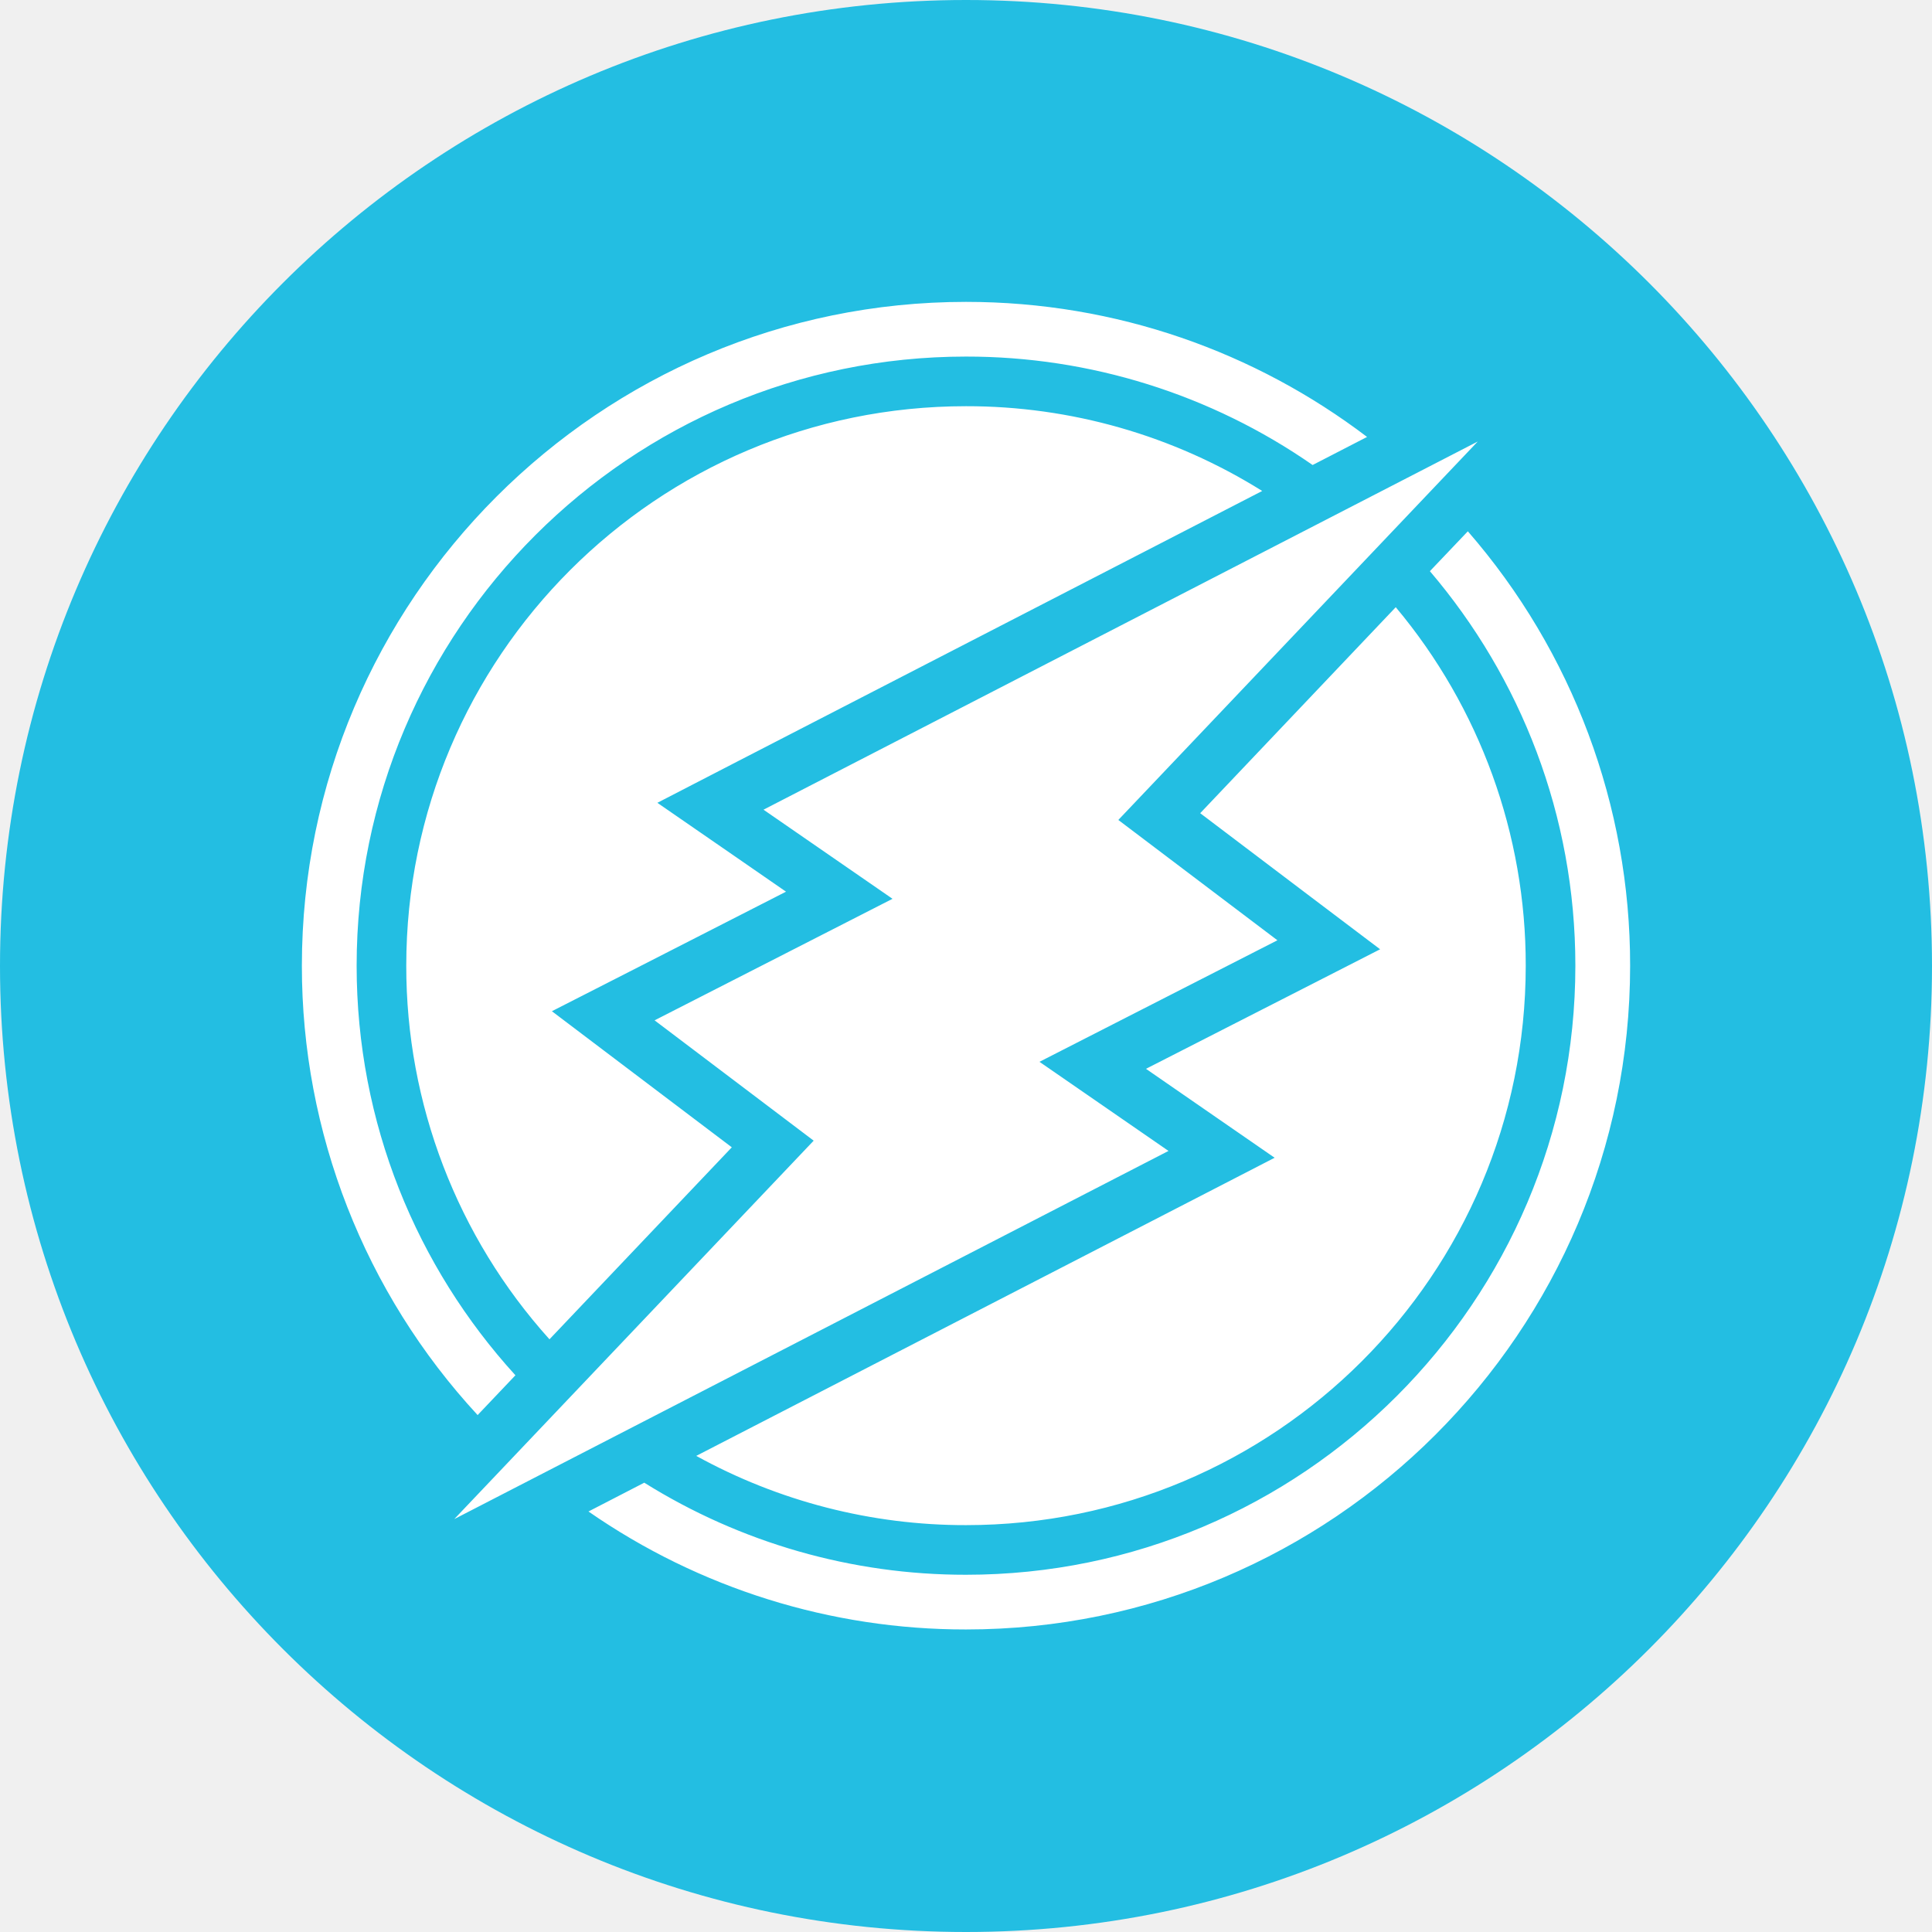
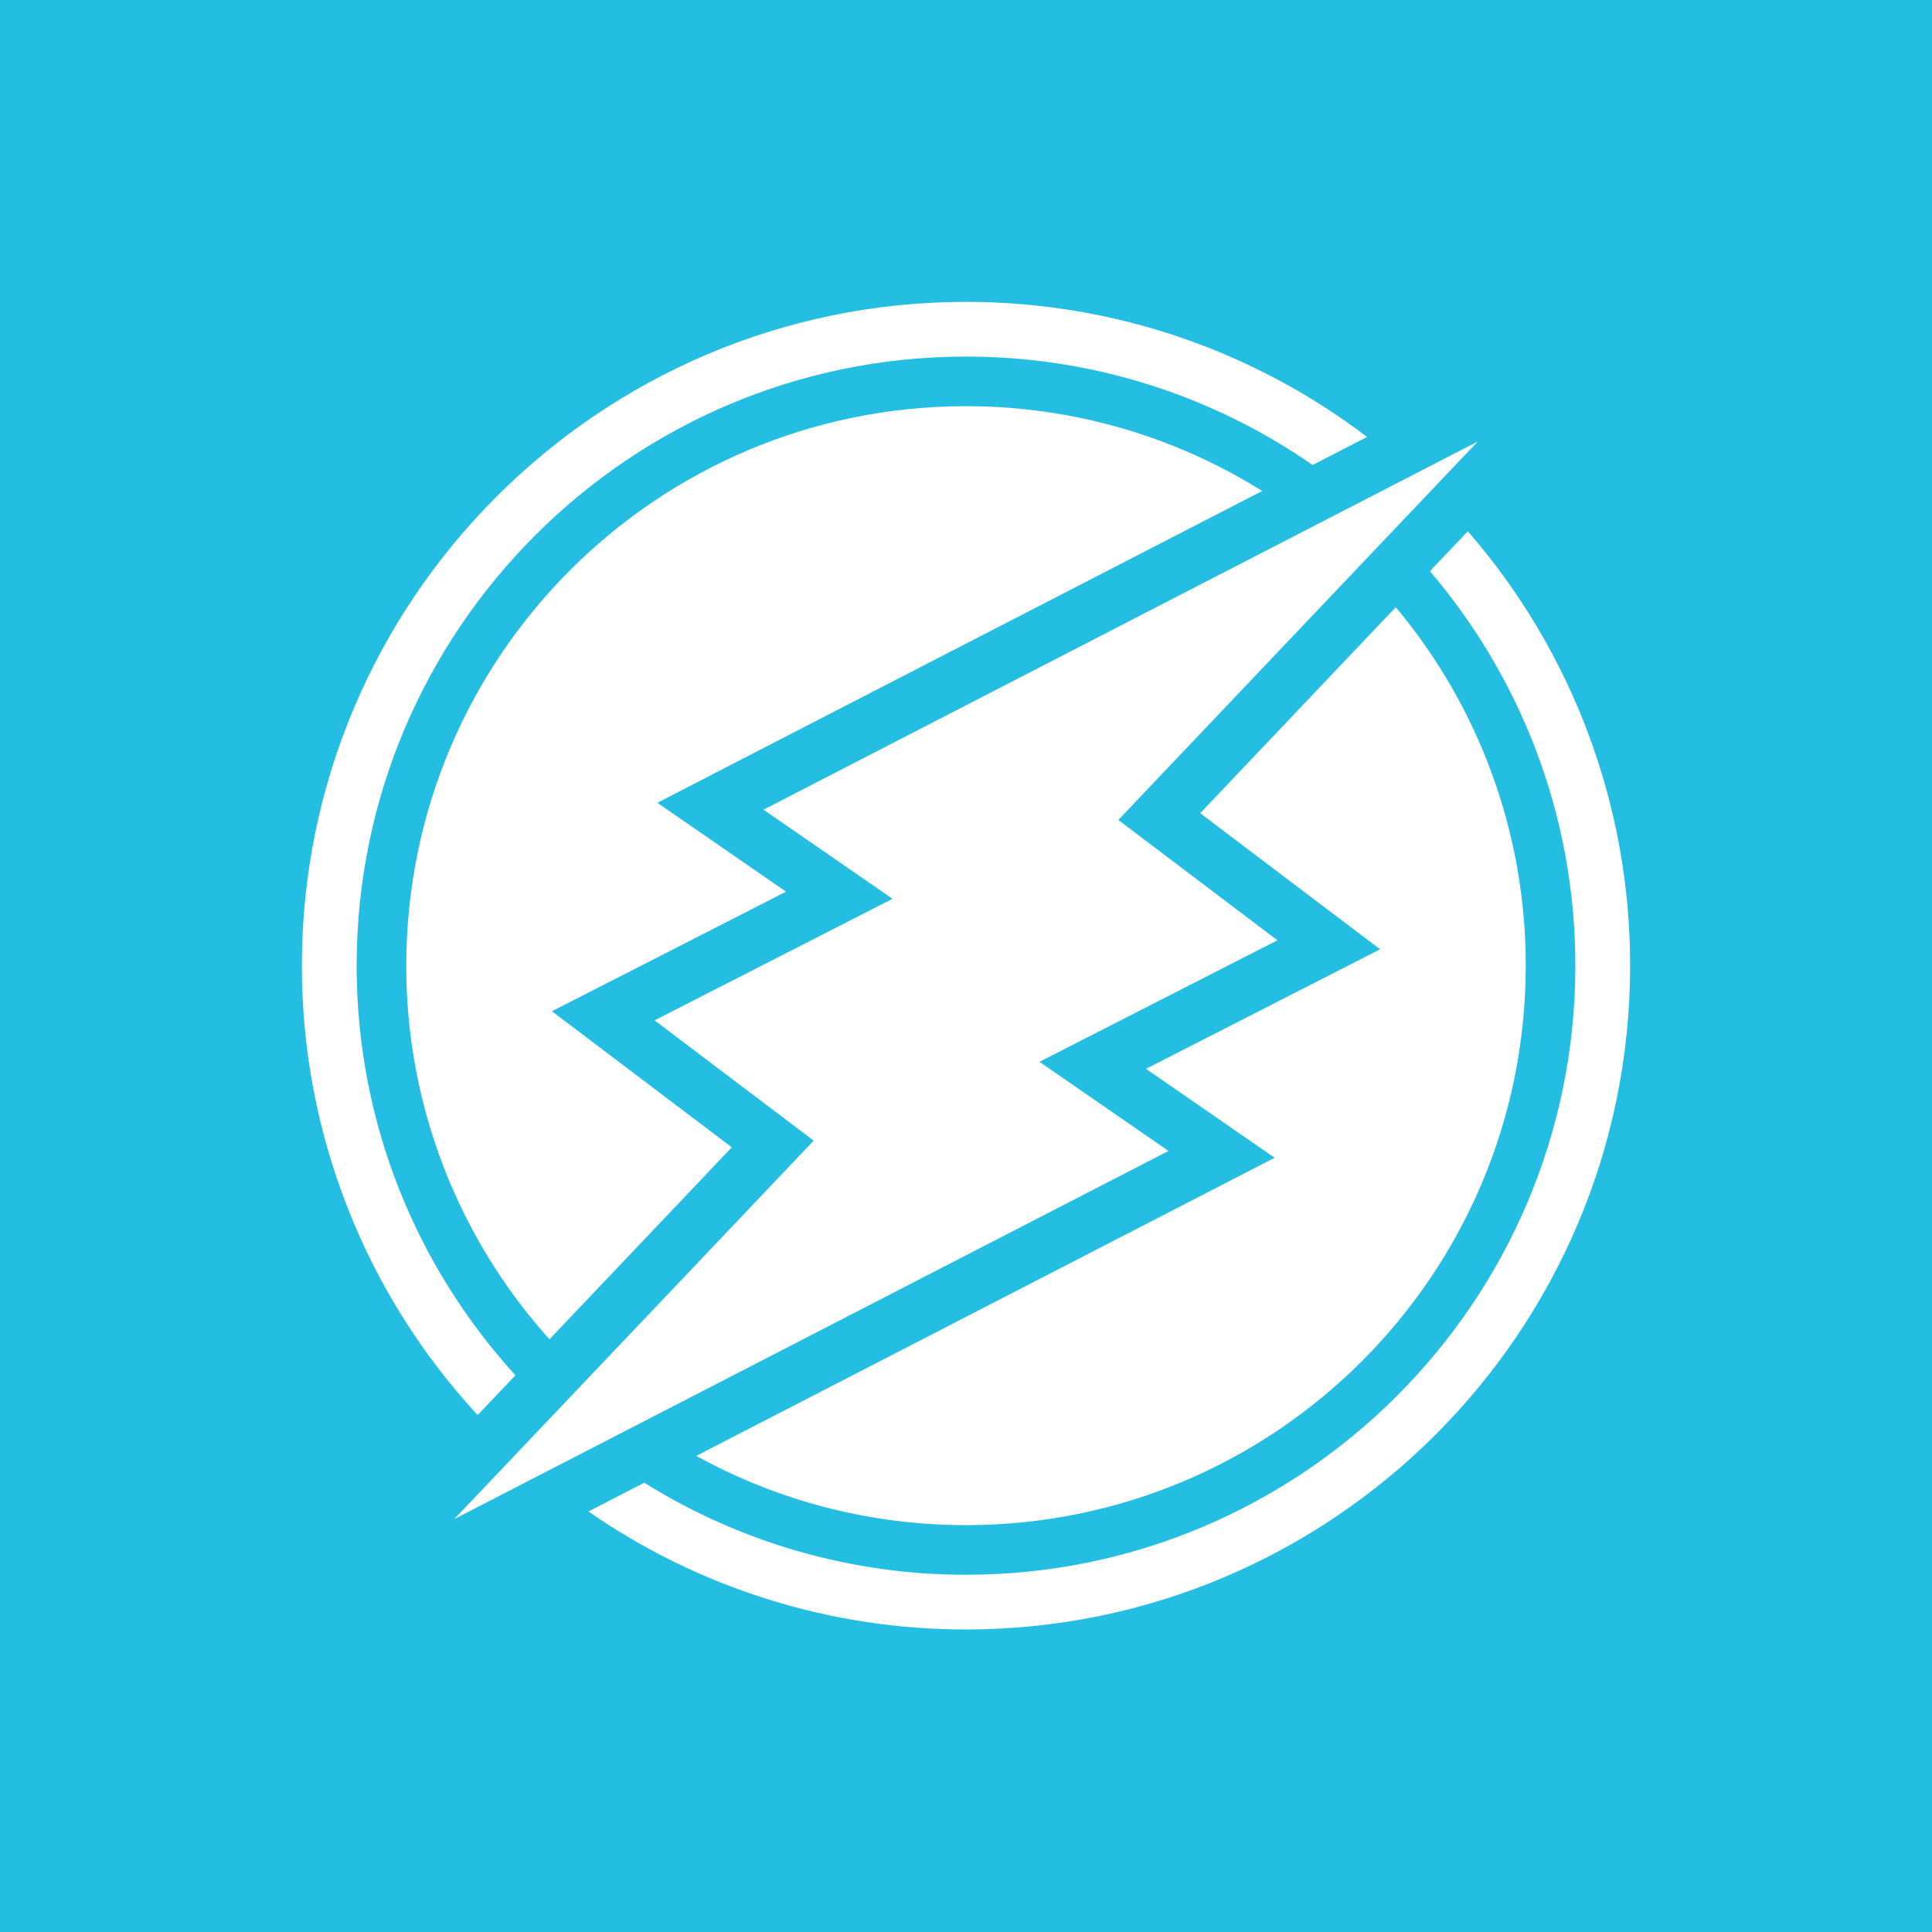
<svg xmlns="http://www.w3.org/2000/svg" viewBox="0 0 32 32">
  <g fill="none">
-     <circle cx="16" cy="16" r="16" fill="#23BEE2" />
+     <rect x="0" y="0" width="32" height="32" fill="#23BEE2" />
    <path fill="#FFF" d="M19.879 13.469l3.239-3.412a9.225 9.225 0 012.153 5.938c0 5.117-4.15 9.266-9.271 9.266a9.232 9.232 0 01-4.468-1.147l8.238-4.246 1.342-.692-1.243-.859-.888-.614 2.59-1.322 1.288-.658-1.154-.872-1.826-1.382zm-7.758 5.534l-3.02 3.18a9.228 9.228 0 01-2.372-6.188c0-5.118 4.15-9.267 9.271-9.267a9.23 9.23 0 014.906 1.404l-8.676 4.472-1.342.693 1.243.858.888.614-2.59 1.323-1.288.657 1.154.873 1.826 1.381zM8.536 22.78l-.625.658A10.95 10.95 0 015 15.995C5 9.932 9.935 5 16 5c2.493 0 4.796.834 6.643 2.237l-.902.465A10.04 10.04 0 0016 5.906c-5.565 0-10.093 4.526-10.093 10.089 0 2.61.996 4.991 2.63 6.784zM23.684 9.46l.628-.66A10.944 10.944 0 0127 15.995c0 6.062-4.935 10.994-11 10.994a10.941 10.941 0 01-6.253-1.954l.924-.477A10.036 10.036 0 0016 26.083c5.565 0 10.093-4.526 10.093-10.088 0-2.49-.907-4.772-2.409-6.534zM10.842 16.9l3.941-2.013-2.137-1.476 11.83-6.098-5.953 6.268 2.635 1.993-3.941 2.013 2.137 1.476-11.83 6.098 5.953-6.268-2.635-1.993z" />
  </g>
</svg>
